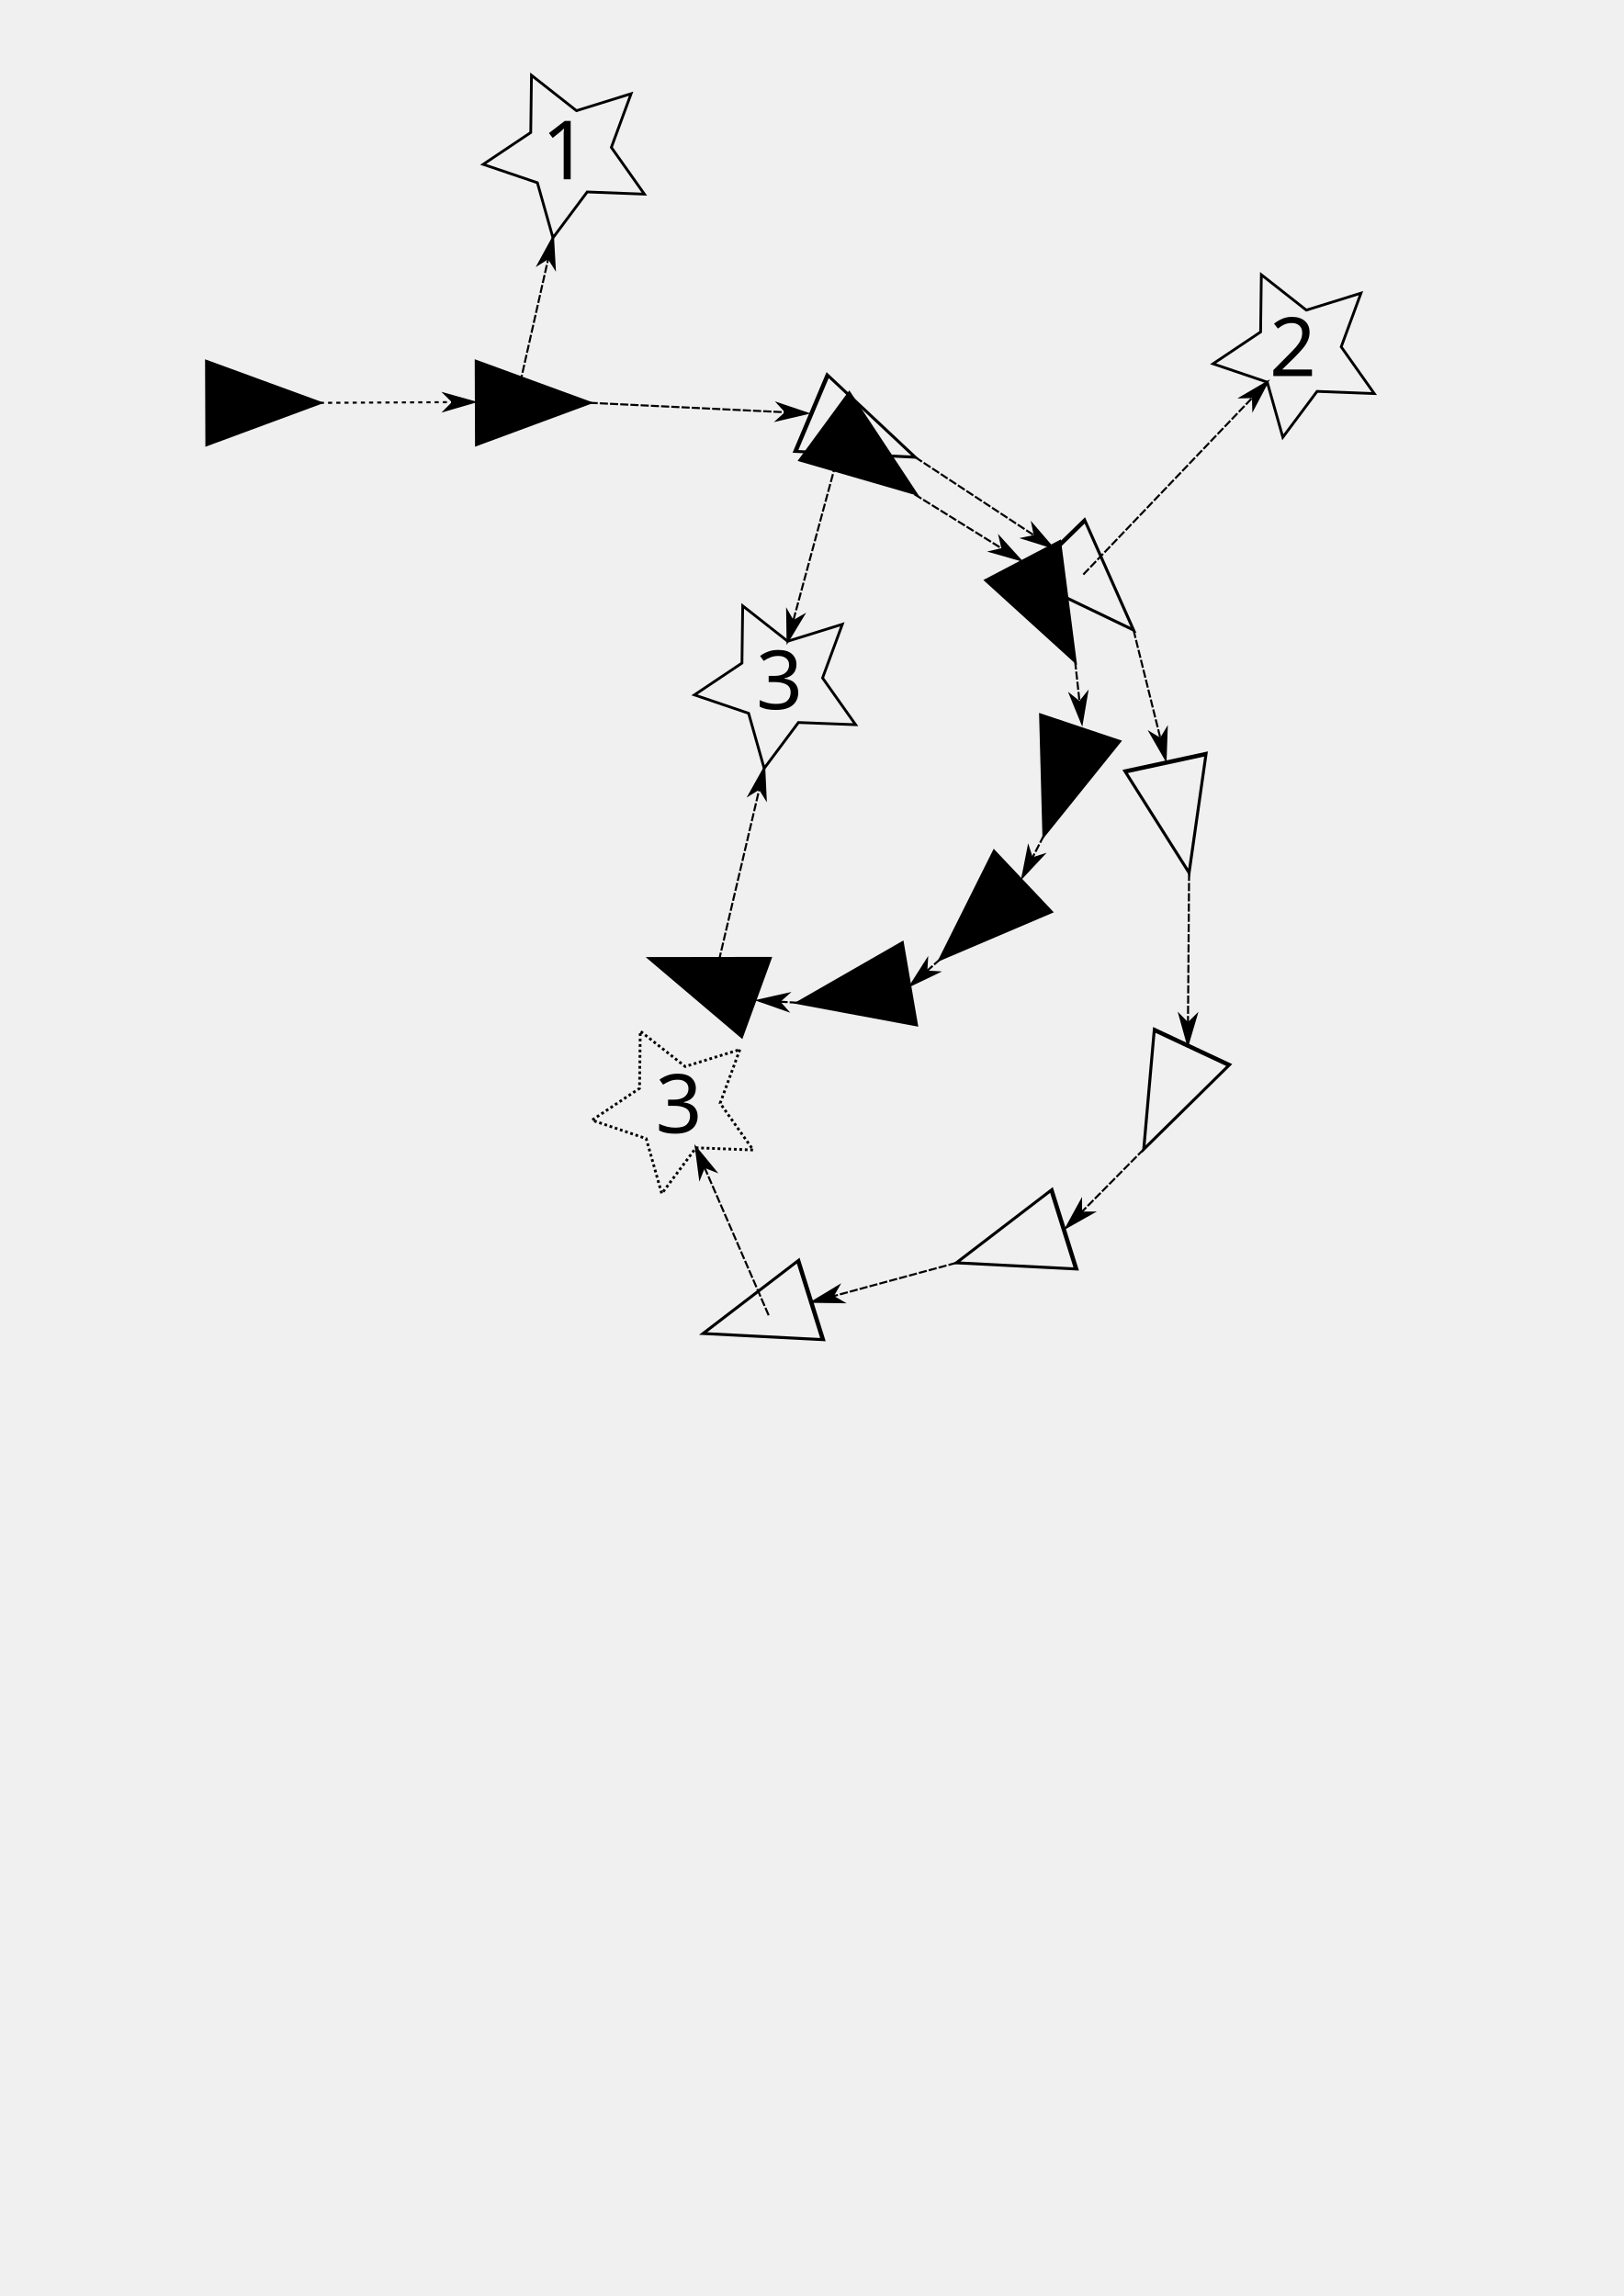
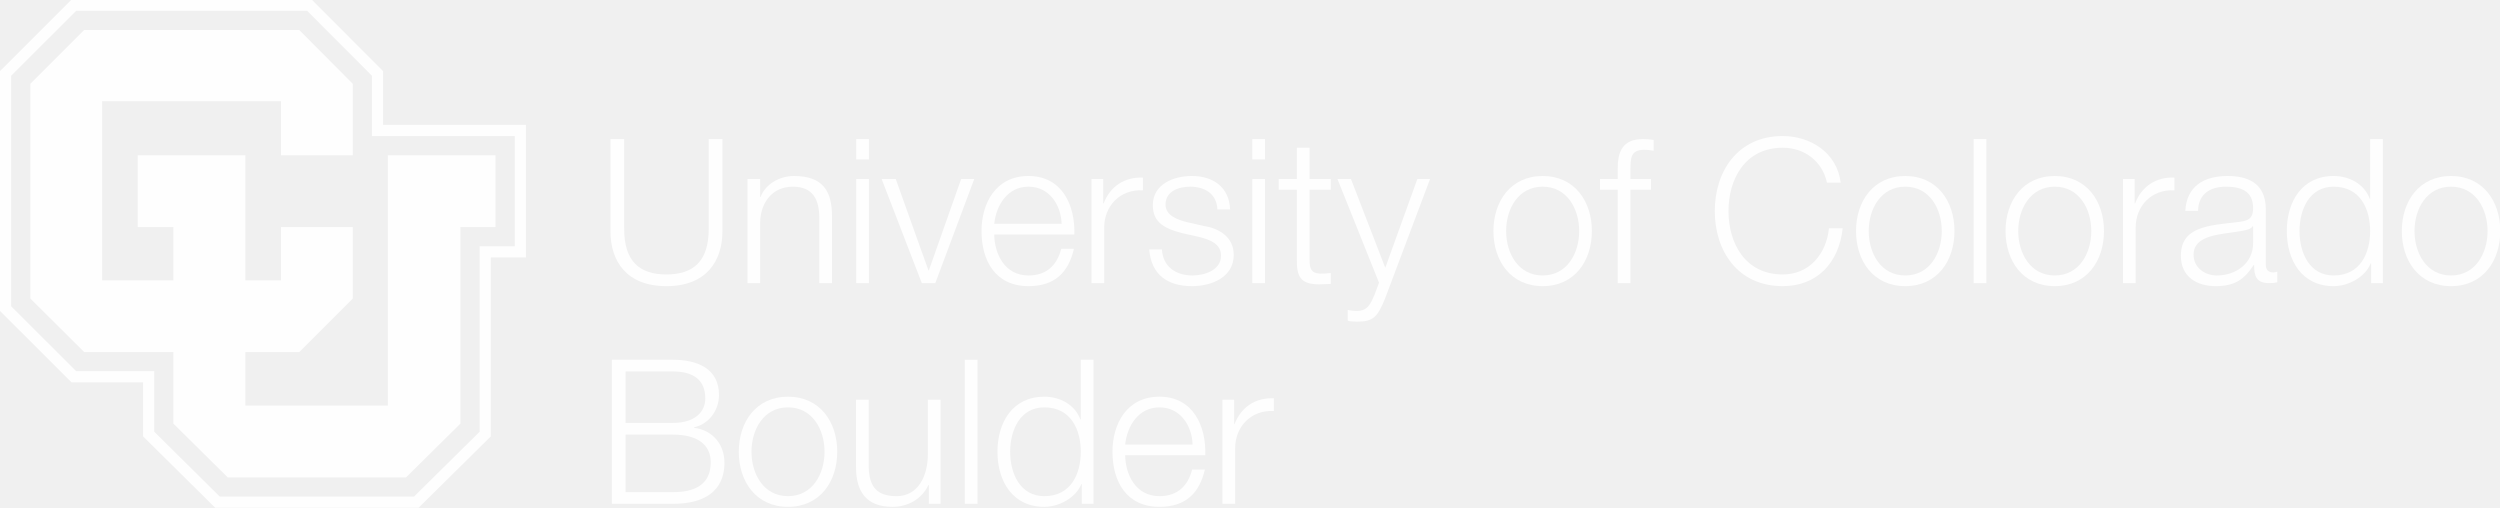
- <svg xmlns="http://www.w3.org/2000/svg" id="svg1042" version="1.1" viewBox="0 0 210 297" height="297mm" width="210mm">
-   <defs id="defs1036">
-     <marker style="overflow:visible;" id="marker3150" refX="0.0" refY="0.0" orient="auto">
-       <path transform="scale(0.8) rotate(180) translate(12.5,0)" style="fill-rule:evenodd;stroke:#000000;stroke-width:1pt;stroke-opacity:1;fill:#000000;fill-opacity:1" d="M 0.0,0.0 L 5.0,-5.0 L -12.5,0.0 L 5.0,5.0 L 0.0,0.0 z " id="path3148" />
-     </marker>
-     <marker orient="auto" refY="0.0" refX="0.0" id="marker3048" style="overflow:visible;">
-       <path id="path3046" d="M 0.0,0.0 L 5.0,-5.0 L -12.5,0.0 L 5.0,5.0 L 0.0,0.0 z " style="fill-rule:evenodd;stroke:#000000;stroke-width:1pt;stroke-opacity:1;fill:#000000;fill-opacity:1" transform="scale(0.8) rotate(180) translate(12.5,0)" />
-     </marker>
-     <marker style="overflow:visible;" id="marker2952" refX="0.0" refY="0.0" orient="auto">
-       <path transform="scale(0.8) rotate(180) translate(12.5,0)" style="fill-rule:evenodd;stroke:#000000;stroke-width:1pt;stroke-opacity:1;fill:#000000;fill-opacity:1" d="M 0.0,0.0 L 5.0,-5.0 L -12.5,0.0 L 5.0,5.0 L 0.0,0.0 z " id="path2950" />
-     </marker>
-     <marker orient="auto" refY="0.0" refX="0.0" id="marker2862" style="overflow:visible;">
-       <path id="path2860" d="M 0.0,0.0 L 5.0,-5.0 L -12.5,0.0 L 5.0,5.0 L 0.0,0.0 z " style="fill-rule:evenodd;stroke:#000000;stroke-width:1pt;stroke-opacity:1;fill:#000000;fill-opacity:1" transform="scale(0.8) rotate(180) translate(12.5,0)" />
-     </marker>
-     <marker style="overflow:visible;" id="marker2535" refX="0.0" refY="0.0" orient="auto">
-       <path transform="scale(0.8) rotate(180) translate(12.5,0)" style="fill-rule:evenodd;stroke:#000000;stroke-width:1pt;stroke-opacity:1;fill:#000000;fill-opacity:1" d="M 0.0,0.0 L 5.0,-5.0 L -12.5,0.0 L 5.0,5.0 L 0.0,0.0 z " id="path2533" />
-     </marker>
-     <marker orient="auto" refY="0.0" refX="0.0" id="marker2463" style="overflow:visible;">
-       <path id="path2461" d="M 0.0,0.0 L 5.0,-5.0 L -12.5,0.0 L 5.0,5.0 L 0.0,0.0 z " style="fill-rule:evenodd;stroke:#000000;stroke-width:1pt;stroke-opacity:1;fill:#000000;fill-opacity:1" transform="scale(0.8) rotate(180) translate(12.5,0)" />
-     </marker>
-     <marker style="overflow:visible;" id="marker2397" refX="0.0" refY="0.0" orient="auto">
-       <path transform="scale(0.8) rotate(180) translate(12.5,0)" style="fill-rule:evenodd;stroke:#000000;stroke-width:1pt;stroke-opacity:1;fill:#000000;fill-opacity:1" d="M 0.0,0.0 L 5.0,-5.0 L -12.5,0.0 L 5.0,5.0 L 0.0,0.0 z " id="path2395" />
-     </marker>
-     <marker orient="auto" refY="0.0" refX="0.0" id="marker2337" style="overflow:visible;">
-       <path id="path2335" d="M 0.0,0.0 L 5.0,-5.0 L -12.5,0.0 L 5.0,5.0 L 0.0,0.0 z " style="fill-rule:evenodd;stroke:#000000;stroke-width:1pt;stroke-opacity:1;fill:#000000;fill-opacity:1" transform="scale(0.8) rotate(180) translate(12.5,0)" />
-     </marker>
-     <marker style="overflow:visible;" id="marker2283" refX="0.0" refY="0.0" orient="auto">
-       <path transform="scale(0.8) rotate(180) translate(12.5,0)" style="fill-rule:evenodd;stroke:#000000;stroke-width:1pt;stroke-opacity:1;fill:#000000;fill-opacity:1" d="M 0.0,0.0 L 5.0,-5.0 L -12.5,0.0 L 5.0,5.0 L 0.0,0.0 z " id="path2281" />
-     </marker>
-     <marker orient="auto" refY="0.0" refX="0.0" id="marker2235" style="overflow:visible;">
-       <path id="path2233" d="M 0.0,0.0 L 5.0,-5.0 L -12.5,0.0 L 5.0,5.0 L 0.0,0.0 z " style="fill-rule:evenodd;stroke:#000000;stroke-width:1pt;stroke-opacity:1;fill:#000000;fill-opacity:1" transform="scale(0.8) rotate(180) translate(12.5,0)" />
-     </marker>
-     <marker style="overflow:visible;" id="marker2193" refX="0.0" refY="0.0" orient="auto">
-       <path transform="scale(0.8) rotate(180) translate(12.5,0)" style="fill-rule:evenodd;stroke:#000000;stroke-width:1pt;stroke-opacity:1;fill:#000000;fill-opacity:1" d="M 0.0,0.0 L 5.0,-5.0 L -12.5,0.0 L 5.0,5.0 L 0.0,0.0 z " id="path2191" />
-     </marker>
-     <marker orient="auto" refY="0.0" refX="0.0" id="marker2169" style="overflow:visible;">
-       <path id="path2167" d="M 0.0,0.0 L 5.0,-5.0 L -12.5,0.0 L 5.0,5.0 L 0.0,0.0 z " style="fill-rule:evenodd;stroke:#000000;stroke-width:1pt;stroke-opacity:1;fill:#000000;fill-opacity:1" transform="scale(0.8) rotate(180) translate(12.5,0)" />
-     </marker>
-     <marker orient="auto" refY="0.0" refX="0.0" id="marker2101" style="overflow:visible;">
-       <path id="path2099" d="M 0.0,0.0 L 5.0,-5.0 L -12.5,0.0 L 5.0,5.0 L 0.0,0.0 z " style="fill-rule:evenodd;stroke:#000000;stroke-width:1pt;stroke-opacity:1;fill:#000000;fill-opacity:1" transform="scale(0.8) rotate(180) translate(12.5,0)" />
-     </marker>
-     <marker style="overflow:visible;" id="Arrow1Lend" refX="0.0" refY="0.0" orient="auto">
-       <path transform="scale(0.8) rotate(180) translate(12.5,0)" style="fill-rule:evenodd;stroke:#000000;stroke-width:1pt;stroke-opacity:1;fill:#000000;fill-opacity:1" d="M 0.0,0.0 L 5.0,-5.0 L -12.5,0.0 L 5.0,5.0 L 0.0,0.0 z " id="path1824" />
-     </marker>
-     <marker orient="auto" refY="0" refX="0" id="marker2535-7" style="overflow:visible">
-       <path id="path2533-9" d="M 0,0 5,-5 -12.5,0 5,5 Z" style="fill:#000000;fill-opacity:1;fill-rule:evenodd;stroke:#000000;stroke-width:1pt;stroke-opacity:1" transform="matrix(-0.8,0,0,-0.8,-10,0)" />
-     </marker>
-     <marker style="overflow:visible" id="marker2169-2" refX="0" refY="0" orient="auto">
-       <path transform="matrix(-0.8,0,0,-0.8,-10,0)" style="fill:#000000;fill-opacity:1;fill-rule:evenodd;stroke:#000000;stroke-width:1pt;stroke-opacity:1" d="M 0,0 5,-5 -12.5,0 5,5 Z" id="path2167-1" />
-     </marker>
+ <svg xmlns="http://www.w3.org/2000/svg" width="139.869mm" height="28.406mm" viewBox="0 0 139.869 28.406" version="1.1" id="svg4812">
+   <defs id="defs4806">
+     <clipPath id="clipPath4617" clipPathUnits="userSpaceOnUse">
+       <path id="path4615" d="M 0,80.52 H 396.48 V 0 H 0 Z" />
+     </clipPath>
+     <clipPath id="clipPath4703" clipPathUnits="userSpaceOnUse">
+       <path id="path4701" d="M 0,80.52 H 396.48 V 0 H 0 Z" />
+     </clipPath>
  </defs>
-   <g id="layer1">
-     <path transform="matrix(1.538328,-0.1984529,0.3114808,0.9801104,-16.25607,41.81794)" d="m 33.943,17.376 -5.071,1.715 -5.071,1.715 1.05,-5.249 1.05,-5.249 4.021,3.534 z" id="path1605" style="fill:#000000;stroke:#000000;stroke-width:0.353" />
-     <path style="fill:#000000;stroke:#000000;stroke-width:0.353" id="path1605-5" d="m 33.943,17.376 -5.071,1.715 -5.071,1.715 1.05,-5.249 1.05,-5.249 4.021,3.534 z" transform="matrix(1.538328,-0.1984529,0.3114808,0.9801104,18.61905,41.81015)" />
-     <path transform="matrix(1.493178,0.4198271,-0.09722152,1.023809,69.36491,27.09784)" d="m 33.943,17.376 -5.071,1.715 -5.071,1.715 1.05,-5.249 1.05,-5.249 4.021,3.534 z" id="path1605-5-0" style="fill:none;stroke:#000000;stroke-width:0.353" />
-     <path style="fill:none;stroke:#000000;stroke-width:0.353" id="path1605-5-0-5" d="m 33.943,17.376 -5.071,1.715 -5.071,1.715 1.05,-5.249 1.05,-5.249 4.021,3.534 z" transform="matrix(1.212086,0.9678239,-0.487988,0.9052649,113.9418,32.91769)" />
-     <path transform="matrix(0.5133488,1.463663,-0.8941418,0.5080818,151.9019,54.38465)" d="m 33.943,17.376 -5.071,1.715 -5.071,1.715 1.05,-5.249 1.05,-5.249 4.021,3.534 z" id="path1605-5-0-5-9" style="fill:none;stroke:#000000;stroke-width:0.353" />
-     <path style="fill:none;stroke:#000000;stroke-width:0.353" id="path1605-5-0-5-9-6" d="m 33.943,17.376 -5.071,1.715 -5.071,1.715 1.05,-5.249 1.05,-5.249 4.021,3.534 z" transform="matrix(-0.4787842,1.475331,-1.019141,-0.1377963,181.8859,100.9774)" />
-     <path transform="matrix(-1.411278,0.6435288,-0.586812,-0.8445641,181.79,156.1848)" d="m 33.943,17.376 -5.071,1.715 -5.071,1.715 1.05,-5.249 1.05,-5.249 4.021,3.534 z" id="path1605-5-0-5-9-6-5" style="fill:none;stroke:#000000;stroke-width:0.353" />
-     <path style="fill:none;stroke:#000000;stroke-width:0.353" id="path1605-5-0-5-9-6-5-8" d="m 33.943,17.376 -5.071,1.715 -5.071,1.715 1.05,-5.249 1.05,-5.249 4.021,3.534 z" transform="matrix(-1.411278,0.6435288,-0.586812,-0.8445641,149.0331,165.3267)" />
-     <path d="m 81.624,12.122 -2.556,6.947 4.274,6.044 -7.397,-0.284 -4.428,5.932 -2.015,-7.123 -7.01,-2.378 6.151,-4.118 0.095,-7.402 5.817,4.578 z" id="path1742" style="fill:none;stroke:#000000;stroke-width:0.353" />
-     <path style="fill:none;stroke:#000000;stroke-width:0.353" id="path1742-0" d="m 176.02,37.92 -2.556,6.947 4.274,6.044 -7.397,-0.284 -4.428,5.932 -2.015,-7.123 -7.01,-2.378 6.151,-4.118 0.095,-7.402 5.817,4.578 z" />
-     <path d="m 108.942,80.753 -2.556,6.947 4.274,6.044 -7.397,-0.284 -4.428,5.932 -2.015,-7.123 -7.01,-2.378 6.151,-4.118 0.095,-7.402 5.817,4.578 z" id="path1742-0-0" style="fill:none;stroke:#000000;stroke-width:0.353" />
-     <text id="text1791" y="23.187" x="70.06" style="font-size:10.583px;line-height:1.25;font-family:sans-serif;word-spacing:0px;stroke-width:0.265" xml:space="preserve">
-       <tspan style="stroke-width:0.265" y="23.187" x="70.06" id="tspan1789">1</tspan>
-     </text>
-     <text id="text1795" y="48.644" x="164.182" style="font-size:10.583px;line-height:1.25;font-family:sans-serif;word-spacing:0px;stroke-width:0.265" xml:space="preserve">
-       <tspan style="stroke-width:0.265" y="48.644" x="164.182" id="tspan1793">2</tspan>
-     </text>
-     <text id="text1799" y="91.727" x="97.788" style="font-size:10.583px;line-height:1.25;font-family:sans-serif;word-spacing:0px;stroke-width:0.265" xml:space="preserve">
-       <tspan style="stroke-width:0.265" y="91.727" x="97.788" id="tspan1797">3</tspan>
-     </text>
-     <g transform="translate(3.722497,13.79514)" id="g2696">
-       <path d="m 91.971,121.969 -2.556,6.947 4.274,6.044 -7.397,-0.284 -4.428,5.932 -2.015,-7.123 -7.01,-2.378 6.151,-4.118 0.095,-7.402 5.817,4.578 z" id="path1742-0-0-7" style="fill:none;stroke:#000000;stroke-width:0.353;stroke-miterlimit:4;stroke-dasharray:0.353,0.353;stroke-dashoffset:0" />
-       <text id="text1799-9" y="132.749" x="81.055" style="font-size:10.583px;line-height:1.25;font-family:sans-serif;word-spacing:0px;stroke-width:0.265" xml:space="preserve">
-         <tspan style="stroke-width:0.265" y="132.749" x="81.055" id="tspan1797-5">3</tspan>
-       </text>
+   <g id="layer1" transform="translate(-32.11891,-392.4103)">
+     <g id="g4611" transform="matrix(0.3527778,0,0,-0.3527778,32.11891,420.8159)" style="opacity:0.92;fill:#ffffff;fill-opacity:1">
+       <g id="g4613" clip-path="url(#clipPath4617)" style="fill:#ffffff;fill-opacity:1">
+         <g id="g4619" transform="translate(61.506,55.897)" style="fill:#ffffff;fill-opacity:1">
+           <path d="m 0,0 v -39.706 h -22.59 v 8.494 h 8.54 l 8.489,8.487 v 11.339 h -11.381 v -8.447 H -22.59 V 0 h -17.074 v -11.386 h 5.651 v -8.447 H -45.309 V 8.576 h 28.367 V 0 h 11.381 v 11.336 l -8.489,8.534 h -34.103 l -8.537,-8.534 v -34.061 l 8.537,-8.487 h 14.14 v -11.344 l 8.624,-8.534 H 2.889 l 8.624,8.534 v 31.17 h 5.558 L 17.071,0 Z M -26.66,-54.125 H 4.157 l 10.404,10.279 v 29.411 h 5.57 V 3.046 H -2.524 v 9.566 L -12.8,22.905 h -36.63 l -10.304,-10.29 v -36.571 l 10.304,-10.282 h 12.385 v -9.602 z m 31.545,-1.772 h -32.271 l -11.431,11.314 v 8.572 h -11.347 l -11.342,11.318 V 13.35 l 11.342,11.327 h 38.102 L -0.751,13.338 V 4.818 H 21.903 V -16.208 H 16.334 V -44.586 L 4.885,-55.897" style="fill:#ffffff;fill-opacity:1;fill-rule:nonzero;stroke:none" id="path4621" />
+         </g>
+       </g>
    </g>
-     <path id="path1819" d="M 41.371,52.112 61.28,52.006" style="fill:none;stroke:#000000;stroke-width:0.265;stroke-linecap:butt;stroke-linejoin:miter;stroke-opacity:1;stroke-miterlimit:4;stroke-dasharray:0.53, 0.53;stroke-dashoffset:0;marker-end:url(#Arrow1Lend)" />
-     <path id="path2097" d="M 66.698,52.087 71.517,30.762" style="fill:none;stroke:#000000;stroke-width:0.265;stroke-linecap:butt;stroke-linejoin:miter;stroke-opacity:1;stroke-miterlimit:4;stroke-dasharray:1.058, 0.265;stroke-dashoffset:0;marker-end:url(#marker2101)" />
-     <path id="path2127" d="M 76.246,52.104 104.345,53.462" style="fill:none;stroke:#000000;stroke-width:0.265;stroke-linecap:butt;stroke-linejoin:miter;stroke-opacity:1;stroke-miterlimit:4;stroke-dasharray:1.058, 0.265;stroke-dashoffset:0;marker-end:url(#marker2101)" />
-     <path id="path2165" d="m 118.358,59.137 17.719,11.652" style="fill:none;stroke:#000000;stroke-width:0.265;stroke-linecap:butt;stroke-linejoin:miter;stroke-opacity:1;stroke-miterlimit:4;stroke-dasharray:1.058, 0.265;stroke-dashoffset:0;marker-end:url(#marker2169)" />
-     <path id="path2189" d="m 146.604,81.498 4.141,16.69" style="fill:none;stroke:#000000;stroke-width:0.265;stroke-linecap:butt;stroke-linejoin:miter;stroke-opacity:1;stroke-miterlimit:4;stroke-dasharray:1.058, 0.265;stroke-dashoffset:0;marker-end:url(#marker2193)" />
-     <path id="path2231" d="m 109.455,54.944 -7.582,28.005" style="fill:none;stroke:#000000;stroke-width:0.265;stroke-linecap:butt;stroke-linejoin:miter;stroke-opacity:1;stroke-miterlimit:4;stroke-dasharray:1.058, 0.265;stroke-dashoffset:0;marker-end:url(#marker2235)" />
-     <path id="path2279" d="M 140.108,74.319 163.897,49.436" style="fill:none;stroke:#000000;stroke-width:0.265;stroke-linecap:butt;stroke-linejoin:miter;stroke-opacity:1;stroke-miterlimit:4;stroke-dasharray:1.058, 0.265;stroke-dashoffset:0;marker-end:url(#marker2283)" />
-     <path id="path2333" d="m 153.79,112.894 -0.165,22.173" style="fill:none;stroke:#000000;stroke-width:0.265;stroke-linecap:butt;stroke-linejoin:miter;stroke-opacity:1;stroke-miterlimit:4;stroke-dasharray:1.058, 0.265;stroke-dashoffset:0;marker-end:url(#marker2337)" />
-     <path id="path2393" d="m 147.926,148.66 -9.975,10.094" style="fill:none;stroke:#000000;stroke-width:0.265;stroke-linecap:butt;stroke-linejoin:miter;stroke-opacity:1;stroke-miterlimit:4;stroke-dasharray:1.058, 0.265;stroke-dashoffset:0;marker-end:url(#marker2397)" />
-     <path id="path2459" d="m 123.691,163.353 -18.585,5.035" style="fill:none;stroke:#000000;stroke-width:0.265;stroke-linecap:butt;stroke-linejoin:miter;stroke-opacity:1;stroke-miterlimit:4;stroke-dasharray:1.058, 0.265;stroke-dashoffset:0;marker-end:url(#marker2463)" />
-     <path id="path2531" d="m 99.413,170.14 -9.399,-21.669" style="fill:none;stroke:#000000;stroke-width:0.265;stroke-linecap:butt;stroke-linejoin:miter;stroke-miterlimit:4;stroke-dasharray:1.058, 0.265;stroke-dashoffset:0;stroke-opacity:1;marker-end:url(#marker2535)" />
-     <path style="fill:#000000;stroke:#000000;stroke-width:0.353" id="path1605-5-0-5-9-3" d="m 33.943,17.376 -5.071,1.715 -5.071,1.715 1.05,-5.249 1.05,-5.249 4.021,3.534 z" transform="matrix(-0.3063084,1.52053,-1.028222,-0.01992674,163.2705,56.7987)" />
-     <path transform="matrix(-0.9860171,1.197333,-0.8977926,-0.5016026,170.6761,92.1419)" d="m 33.943,17.376 -5.071,1.715 -5.071,1.715 1.05,-5.249 1.05,-5.249 4.021,3.534 z" id="path1605-5-0-5-9-6-7" style="fill:#000000;stroke:#000000;stroke-width:0.353" />
-     <path style="fill:#000000;stroke:#000000;stroke-width:0.353" id="path1605-5-0-5-9-6-5-3" d="m 33.943,17.376 -5.071,1.715 -5.071,1.715 1.05,-5.249 1.05,-5.249 4.021,3.534 z" transform="matrix(-1.48405,0.4510344,-0.4698406,-0.9148151,161.7216,130.2967)" />
-     <path transform="matrix(-1.512169,-0.3452237,0.04630395,-1.027372,134.5443,153.5625)" d="m 33.943,17.376 -5.071,1.715 -5.071,1.715 1.05,-5.249 1.05,-5.249 4.021,3.534 z" id="path1605-5-0-5-9-6-5-8-0" style="fill:#000000;stroke:#000000;stroke-width:0.353" />
-     <path style="fill:none;stroke:#000000;stroke-width:0.265;stroke-linecap:butt;stroke-linejoin:miter;stroke-miterlimit:4;stroke-dasharray:1.058, 0.265;stroke-dashoffset:0;stroke-opacity:1;marker-end:url(#marker2535-7)" d="M 92.986,124.251 98.835,99.392" id="path2531-1" />
-     <path id="path2858" d="m 139.048,85.551 0.874,7.949" style="fill:none;stroke:#000000;stroke-width:0.265;stroke-linecap:butt;stroke-linejoin:miter;stroke-miterlimit:4;stroke-dasharray:1.058, 0.265;stroke-dashoffset:0;stroke-opacity:1;marker-end:url(#marker2862)" />
-     <path id="path2948" d="m 135.008,108.064 -2.749,5.363" style="fill:none;stroke:#000000;stroke-width:0.265;stroke-linecap:butt;stroke-linejoin:miter;stroke-opacity:1;stroke-miterlimit:4;stroke-dasharray:1.058, 0.265;stroke-dashoffset:0;marker-end:url(#marker2952)" />
-     <path id="path3044" d="m 121.608,124.067 -3.802,3.374" style="fill:none;stroke:#000000;stroke-width:0.265;stroke-linecap:butt;stroke-linejoin:miter;stroke-opacity:1;stroke-miterlimit:4;stroke-dasharray:1.058, 0.265;stroke-dashoffset:0;marker-end:url(#marker3048)" />
-     <path id="path3146" d="m 103.185,129.711 -5.086,-0.299" style="fill:none;stroke:#000000;stroke-width:0.265;stroke-linecap:butt;stroke-linejoin:miter;stroke-opacity:1;stroke-miterlimit:4;stroke-dasharray:1.058, 0.265;stroke-dashoffset:0;marker-end:url(#marker3150)" />
-     <path transform="matrix(0.8851723,1.273697,-0.7262168,0.7281798,121.621,29.66576)" d="m 33.943,17.376 -5.071,1.715 -5.071,1.715 1.05,-5.249 1.05,-5.249 4.021,3.534 z" id="path1605-5-0-5-5" style="fill:#000000;stroke:#000000;stroke-width:0.353" />
-     <path style="fill:#000000;stroke:#000000;stroke-width:0.353" id="path1605-5-0-0" d="m 33.943,17.376 -5.071,1.715 -5.071,1.715 1.05,-5.249 1.05,-5.249 4.021,3.534 z" transform="matrix(1.355053,0.7547632,-0.3320735,0.9733262,78.21786,21.32524)" />
-     <path style="fill:none;stroke:#000000;stroke-width:0.265;stroke-linecap:butt;stroke-linejoin:miter;stroke-miterlimit:4;stroke-dasharray:1.058, 0.265;stroke-dashoffset:0;stroke-opacity:1;marker-end:url(#marker2169-2)" d="m 118.275,63.94 13.655,8.478" id="path2165-9" />
+     <g id="g4623" transform="matrix(0.3527778,0,0,-0.3527778,66.27273,400.1908)" style="opacity:0.92;fill:#ffffff;fill-opacity:1">
+       <path d="m 0,0 h 2.176 v -14.142 c -0.033,-5.313 2.495,-7.328 6.687,-7.328 4.224,0 6.752,2.015 6.719,7.328 V 0 h 2.176 v -14.622 c 0,-4.705 -2.528,-8.704 -8.895,-8.704 -6.336,0 -8.863,3.999 -8.863,8.704 L 0,0" style="fill:#ffffff;fill-opacity:1;fill-rule:nonzero;stroke:none" id="path4625" />
+     </g>
+     <g id="g4627" transform="matrix(0.3527778,0,0,-0.3527778,73.93754,402.426)" style="opacity:0.92;fill:#ffffff;fill-opacity:1">
+       <path d="M 0,0 H 2.016 V -2.848 H 2.08 c 0.736,1.984 2.944,3.328 5.28,3.328 4.64,0 6.048,-2.432 6.048,-6.368 V -16.51 h -2.017 v 10.302 c 0,2.848 -0.927,4.992 -4.191,4.992 -3.2,0 -5.12,-2.432 -5.184,-5.663 V -16.51 H 0 V 0" style="fill:#ffffff;fill-opacity:1;fill-rule:nonzero;stroke:none" id="path4629" />
+     </g>
+     <g id="g4631" transform="matrix(0.3527778,0,0,-0.3527778,80.02225,402.426)" style="opacity:0.92;fill:#ffffff;fill-opacity:1">
+       <path d="M 0,0 H 2.016 V -16.51 H 0 Z M 0,6.335 H 2.016 V 3.104 H 0 Z" style="fill:#ffffff;fill-opacity:1;fill-rule:nonzero;stroke:none" id="path4633" />
+     </g>
+     <g id="g4635" transform="matrix(0.3527778,0,0,-0.3527778,81.44465,402.426)" style="opacity:0.92;fill:#ffffff;fill-opacity:1">
+       <path d="M 0,0 H 2.24 L 7.423,-14.495 H 7.487 L 12.607,0 h 2.08 L 8.511,-16.51 H 6.368 L 0,0" style="fill:#ffffff;fill-opacity:1;fill-rule:nonzero;stroke:none" id="path4637" />
+     </g>
+     <g id="g4639" transform="matrix(0.3527778,0,0,-0.3527778,91.51398,404.9318)" style="opacity:0.92;fill:#ffffff;fill-opacity:1">
+       <path d="m 0,0 c -0.096,3.04 -1.984,5.888 -5.247,5.888 -3.296,0 -5.12,-2.88 -5.44,-5.888 z m -10.687,-1.696 c 0.032,-2.944 1.568,-6.495 5.44,-6.495 2.943,0 4.543,1.728 5.183,4.223 h 2.016 c -0.864,-3.744 -3.04,-5.919 -7.199,-5.919 -5.248,0 -7.456,4.031 -7.456,8.735 0,4.352 2.208,8.735 7.456,8.735 5.311,0 7.423,-4.639 7.263,-9.279 h -12.703" style="fill:#ffffff;fill-opacity:1;fill-rule:nonzero;stroke:none" id="path4641" />
+     </g>
+     <g id="g4643" transform="matrix(0.3527778,0,0,-0.3527778,93.18509,402.426)" style="opacity:0.92;fill:#ffffff;fill-opacity:1">
+       <path d="M 0,0 H 1.855 V -3.872 H 1.92 c 1.023,2.656 3.263,4.224 6.239,4.096 V -1.792 C 4.512,-1.6 2.016,-4.288 2.016,-7.711 V -16.51 H 0 V 0" style="fill:#ffffff;fill-opacity:1;fill-rule:nonzero;stroke:none" id="path4645" />
+     </g>
+     <g id="g4647" transform="matrix(0.3527778,0,0,-0.3527778,100.2294,404.1302)" style="opacity:0.92;fill:#ffffff;fill-opacity:1">
+       <path d="m 0,0 c -0.097,2.496 -2.017,3.616 -4.321,3.616 -1.792,0 -3.903,-0.704 -3.903,-2.848 0,-1.792 2.048,-2.432 3.424,-2.784 l 2.687,-0.608 C 0.191,-2.976 2.591,-4.32 2.591,-7.2 c 0,-3.583 -3.551,-4.959 -6.624,-4.959 -3.839,0 -6.463,1.792 -6.783,5.824 H -8.8 c 0.16,-2.72 2.176,-4.128 4.863,-4.128 1.889,0 4.512,0.832 4.512,3.135 0,1.92 -1.792,2.56 -3.615,3.008 l -2.592,0.576 c -2.624,0.704 -4.608,1.6 -4.608,4.416 0,3.36 3.295,4.64 6.207,4.64 3.296,0 5.92,-1.729 6.048,-5.312 L 0,0" style="fill:#ffffff;fill-opacity:1;fill-rule:nonzero;stroke:none" id="path4649" />
+     </g>
+     <g id="g4651" transform="matrix(0.3527778,0,0,-0.3527778,102.1823,402.426)" style="opacity:0.92;fill:#ffffff;fill-opacity:1">
+       <path d="M 0,0 H 2.015 V -16.51 H 0 Z M 0,6.335 H 2.015 V 3.104 H 0 Z" style="fill:#ffffff;fill-opacity:1;fill-rule:nonzero;stroke:none" id="path4653" />
+     </g>
+     <g id="g4655" transform="matrix(0.3527778,0,0,-0.3527778,105.3884,402.426)" style="opacity:0.92;fill:#ffffff;fill-opacity:1">
+       <path d="M 0,0 H 3.359 V -1.696 H 0 v -11.135 c 0,-1.312 0.191,-2.08 1.632,-2.176 0.575,0 1.151,0.032 1.727,0.096 v -1.728 c -0.608,0 -1.184,-0.064 -1.792,-0.064 -2.687,0 -3.616,0.896 -3.584,3.712 v 11.295 h -2.88 V 0 h 2.88 V 4.959 H 0 V 0" style="fill:#ffffff;fill-opacity:1;fill-rule:nonzero;stroke:none" id="path4657" />
+     </g>
+     <g id="g4659" transform="matrix(0.3527778,0,0,-0.3527778,106.9463,402.426)" style="opacity:0.92;fill:#ffffff;fill-opacity:1">
+       <path d="M 0,0 H 2.143 L 7.583,-14.079 12.671,0 h 2.015 L 7.518,-19.039 c -1.151,-2.784 -1.823,-3.583 -4.351,-3.583 -0.8,0.032 -1.216,0.032 -1.535,0.16 v 1.696 c 0.479,-0.096 0.927,-0.16 1.376,-0.16 1.791,0 2.207,1.055 2.878,2.591 L 6.591,-16.447 0,0" style="fill:#ffffff;fill-opacity:1;fill-rule:nonzero;stroke:none" id="path4661" />
+     </g>
+     <g id="g4663" transform="matrix(0.3527778,0,0,-0.3527778,116.3838,405.3382)" style="opacity:0.92;fill:#ffffff;fill-opacity:1">
+       <path d="m 0,0 c 0,-3.52 1.92,-7.04 5.792,-7.04 3.871,0 5.791,3.52 5.791,7.04 0,3.52 -1.92,7.04 -5.791,7.04 C 1.92,7.04 0,3.52 0,0 Z m 13.599,0 c 0,-4.736 -2.752,-8.735 -7.807,-8.735 -5.056,0 -7.808,3.999 -7.808,8.735 0,4.736 2.752,8.735 7.808,8.735 5.055,0 7.807,-3.999 7.807,-8.735" style="fill:#ffffff;fill-opacity:1;fill-rule:nonzero;stroke:none" id="path4665" />
+     </g>
+     <g id="g4667" transform="matrix(0.3527778,0,0,-0.3527778,124.4888,403.0243)" style="opacity:0.92;fill:#ffffff;fill-opacity:1">
+       <path d="M 0,0 H -3.263 V -14.814 H -5.279 V 0 h -2.815 v 1.696 h 2.815 V 3.2 c -0.032,2.847 0.767,4.831 4,4.831 0.575,0 1.056,-0.031 1.695,-0.128 V 6.176 c -0.544,0.096 -0.991,0.159 -1.471,0.159 -2.241,0 -2.176,-1.407 -2.208,-3.199 V 1.696 H 0 V 0" style="fill:#ffffff;fill-opacity:1;fill-rule:nonzero;stroke:none" id="path4669" />
+     </g>
+     <g id="g4671" transform="matrix(0.3527778,0,0,-0.3527778,134.3331,402.6288)" style="opacity:0.92;fill:#ffffff;fill-opacity:1">
+       <path d="m 0,0 c -0.769,3.52 -3.68,5.535 -7.008,5.535 -6.048,0 -8.608,-5.055 -8.608,-10.047 0,-4.991 2.56,-10.047 8.608,-10.047 4.223,0 6.911,3.264 7.327,7.328 h 2.176 c -0.608,-5.6 -4.16,-9.184 -9.503,-9.184 -7.2,0 -10.784,5.664 -10.784,11.903 0,6.24 3.584,11.903 10.784,11.903 4.319,0 8.607,-2.592 9.183,-7.391 L 0,0" style="fill:#ffffff;fill-opacity:1;fill-rule:nonzero;stroke:none" id="path4673" />
+     </g>
+     <g id="g4675" transform="matrix(0.3527778,0,0,-0.3527778,136.6699,405.3382)" style="opacity:0.92;fill:#ffffff;fill-opacity:1">
+       <path d="m 0,0 c 0,-3.52 1.919,-7.04 5.792,-7.04 3.871,0 5.791,3.52 5.791,7.04 0,3.52 -1.92,7.04 -5.791,7.04 C 1.919,7.04 0,3.52 0,0 Z m 13.599,0 c 0,-4.736 -2.752,-8.735 -7.807,-8.735 -5.056,0 -7.808,3.999 -7.808,8.735 0,4.736 2.752,8.735 7.808,8.735 5.055,0 7.807,-3.999 7.807,-8.735" style="fill:#ffffff;fill-opacity:1;fill-rule:nonzero;stroke:none" id="path4677" />
+     </g>
+     <path d="m 142.54,408.25 h 0.711 v -8.06 h -0.711 z" style="opacity:0.92;fill:#ffffff;fill-opacity:1;fill-rule:nonzero;stroke:none;stroke-width:0.353" id="path4679" />
+     <g id="g4681" transform="matrix(0.3527778,0,0,-0.3527778,145.0346,405.3382)" style="opacity:0.92;fill:#ffffff;fill-opacity:1">
+       <path d="m 0,0 c 0,-3.52 1.92,-7.04 5.792,-7.04 3.872,0 5.791,3.52 5.791,7.04 0,3.52 -1.919,7.04 -5.791,7.04 C 1.92,7.04 0,3.52 0,0 Z m 13.6,0 c 0,-4.736 -2.752,-8.735 -7.808,-8.735 -5.055,0 -7.807,3.999 -7.807,8.735 0,4.736 2.752,8.735 7.807,8.735 C 10.848,8.735 13.6,4.736 13.6,0" style="fill:#ffffff;fill-opacity:1;fill-rule:nonzero;stroke:none" id="path4683" />
+     </g>
+     <g id="g4685" transform="matrix(0.3527778,0,0,-0.3527778,150.8939,402.426)" style="opacity:0.92;fill:#ffffff;fill-opacity:1">
+       <path d="M 0,0 H 1.855 V -3.872 H 1.92 c 1.023,2.656 3.263,4.224 6.239,4.096 V -1.792 C 4.512,-1.6 2.015,-4.288 2.015,-7.711 V -16.51 H 0 V 0" style="fill:#ffffff;fill-opacity:1;fill-rule:nonzero;stroke:none" id="path4687" />
+     </g>
+     <g id="g4689" transform="matrix(0.3527778,0,0,-0.3527778,158.1749,405.0672)" style="opacity:0.92;fill:#ffffff;fill-opacity:1">
+       <path d="m 0,0 h -0.064 c -0.256,-0.48 -1.151,-0.64 -1.696,-0.736 -3.423,-0.608 -7.679,-0.576 -7.679,-3.808 0,-2.016 1.792,-3.264 3.68,-3.264 3.071,0 5.791,1.953 5.759,5.184 z m -10.751,2.432 c 0.192,3.871 2.912,5.535 6.687,5.535 2.912,0 6.08,-0.896 6.08,-5.311 v -8.768 c 0,-0.767 0.384,-1.216 1.184,-1.216 0.224,0 0.48,0.064 0.639,0.128 V -8.896 C 3.392,-8.992 3.072,-9.023 2.528,-9.023 0.48,-9.023 0.16,-7.872 0.16,-6.144 H 0.096 c -1.408,-2.144 -2.847,-3.359 -6.015,-3.359 -3.04,0 -5.537,1.503 -5.537,4.831 0,4.64 4.512,4.8 8.865,5.312 C -0.928,0.832 0,1.056 0,2.88 0,5.6 -1.952,6.271 -4.32,6.271 -6.815,6.271 -8.671,5.12 -8.735,2.432 h -2.016" style="fill:#ffffff;fill-opacity:1;fill-rule:nonzero;stroke:none" id="path4691" />
+     </g>
+     <g id="g4693" transform="matrix(0.3527778,0,0,-0.3527778,162.6791,407.8217)" style="opacity:0.92;fill:#ffffff;fill-opacity:1">
+       <path d="m 0,0 c 4.287,0 5.791,3.616 5.791,7.04 0,3.423 -1.504,7.039 -5.791,7.039 -3.84,0 -5.408,-3.616 -5.408,-7.039 C -5.408,3.616 -3.84,0 0,0 Z M 7.808,-1.215 H 5.951 V 1.92 H 5.888 C 5.024,-0.224 2.399,-1.696 0,-1.696 c -5.023,0 -7.424,4.064 -7.424,8.736 0,4.671 2.401,8.735 7.424,8.735 2.464,0 4.863,-1.248 5.728,-3.616 H 5.791 V 21.63 H 7.808 V -1.215" style="fill:#ffffff;fill-opacity:1;fill-rule:nonzero;stroke:none" id="path4695" />
+     </g>
+     <g id="g4697" transform="matrix(0.3527778,0,0,-0.3527778,32.11891,420.8159)" style="opacity:0.92;fill:#ffffff;fill-opacity:1">
+       <g id="g4699" clip-path="url(#clipPath4703)" style="fill:#ffffff;fill-opacity:1">
+         <g id="g4705" transform="translate(382.923,43.874)" style="fill:#ffffff;fill-opacity:1">
+           <path d="m 0,0 c 0,-3.52 1.92,-7.04 5.792,-7.04 3.871,0 5.791,3.52 5.791,7.04 0,3.52 -1.92,7.04 -5.791,7.04 C 1.92,7.04 0,3.52 0,0 Z m 13.6,0 c 0,-4.736 -2.752,-8.735 -7.808,-8.735 -5.056,0 -7.807,3.999 -7.807,8.735 0,4.736 2.751,8.735 7.807,8.735 C 10.848,8.735 13.6,4.736 13.6,0" style="fill:#ffffff;fill-opacity:1;fill-rule:nonzero;stroke:none" id="path4707" />
+         </g>
+       </g>
+     </g>
+     <g id="g4709" transform="matrix(0.3527778,0,0,-0.3527778,67.11905,419.943)" style="opacity:0.92;fill:#ffffff;fill-opacity:1">
+       <path d="m 0,0 h 7.488 c 3.231,-0.032 6.016,1.056 6.016,4.703 0,2.912 -2.208,4.416 -6.016,4.416 H 0 Z m 0,10.975 h 7.488 c 3.488,0 5.151,1.728 5.151,3.872 0,2.848 -1.759,4.288 -5.151,4.288 H 0 Z M -2.176,20.99 h 9.664 c 3.839,0 7.327,-1.343 7.327,-5.599 0,-2.4 -1.599,-4.608 -3.968,-5.119 v -0.065 c 2.944,-0.384 4.832,-2.592 4.832,-5.567 0,-2.176 -0.768,-6.495 -8.191,-6.495 H -2.176 V 20.99" style="fill:#ffffff;fill-opacity:1;fill-rule:nonzero;stroke:none" id="path4711" />
+     </g>
+     <g id="g4713" transform="matrix(0.3527778,0,0,-0.3527778,74.16331,417.6854)" style="opacity:0.92;fill:#ffffff;fill-opacity:1">
+       <path d="m 0,0 c 0,-3.519 1.92,-7.04 5.792,-7.04 3.872,0 5.791,3.521 5.791,7.04 0,3.52 -1.919,7.04 -5.791,7.04 C 1.92,7.04 0,3.52 0,0 Z m 13.599,0 c 0,-4.735 -2.751,-8.735 -7.807,-8.735 -5.056,0 -7.808,4 -7.808,8.735 0,4.735 2.752,8.735 7.808,8.735 5.056,0 7.807,-4 7.807,-8.735" style="fill:#ffffff;fill-opacity:1;fill-rule:nonzero;stroke:none" id="path4715" />
+     </g>
+     <g id="g4717" transform="matrix(0.3527778,0,0,-0.3527778,84.74065,420.5976)" style="opacity:0.92;fill:#ffffff;fill-opacity:1">
+       <path d="M 0,0 H -1.856 V 2.975 H -1.92 c -1.055,-2.207 -3.232,-3.455 -5.695,-3.455 -4.16,0 -5.792,2.432 -5.792,6.271 V 16.51 h 2.016 V 5.76 c 0.096,-2.977 1.216,-4.545 4.416,-4.545 3.456,0 4.959,3.264 4.959,6.624 V 16.51 H 0 V 0" style="fill:#ffffff;fill-opacity:1;fill-rule:nonzero;stroke:none" id="path4719" />
+     </g>
+     <path d="m 86.096,420.598 h 0.711 V 412.538 h -0.711 z" style="opacity:0.92;fill:#ffffff;fill-opacity:1;fill-rule:nonzero;stroke:none;stroke-width:0.353" id="path4721" />
+     <g id="g4723" transform="matrix(0.3527778,0,0,-0.3527778,90.54314,420.169)" style="opacity:0.92;fill:#ffffff;fill-opacity:1">
+       <path d="m 0,0 c 4.288,0 5.792,3.616 5.792,7.04 0,3.424 -1.504,7.04 -5.792,7.04 -3.839,0 -5.407,-3.616 -5.407,-7.04 C -5.407,3.616 -3.839,0 0,0 Z M 7.808,-1.215 H 5.952 V 1.92 H 5.888 C 5.024,-0.224 2.4,-1.695 0,-1.695 c -5.023,0 -7.423,4.063 -7.423,8.735 0,4.672 2.4,8.735 7.423,8.735 2.464,0 4.864,-1.248 5.728,-3.615 h 0.064 v 9.471 H 7.808 V -1.215" style="fill:#ffffff;fill-opacity:1;fill-rule:nonzero;stroke:none" id="path4725" />
+     </g>
+     <g id="g4727" transform="matrix(0.3527778,0,0,-0.3527778,98.84047,417.2793)" style="opacity:0.92;fill:#ffffff;fill-opacity:1">
+       <path d="m 0,0 c -0.096,3.041 -1.983,5.889 -5.248,5.889 -3.295,0 -5.119,-2.881 -5.439,-5.889 z m -10.687,-1.695 c 0.032,-2.943 1.568,-6.496 5.439,-6.496 2.944,0 4.544,1.728 5.184,4.225 h 2.016 c -0.864,-3.744 -3.04,-5.92 -7.2,-5.92 -5.247,0 -7.455,4.031 -7.455,8.735 0,4.351 2.208,8.735 7.455,8.735 5.313,0 7.424,-4.64 7.264,-9.279 h -12.703" style="fill:#ffffff;fill-opacity:1;fill-rule:nonzero;stroke:none" id="path4729" />
+     </g>
+     <g id="g4731" transform="matrix(0.3527778,0,0,-0.3527778,100.5112,414.7732)" style="opacity:0.92;fill:#ffffff;fill-opacity:1">
+       <path d="M 0,0 H 1.856 V -3.871 H 1.92 c 1.024,2.656 3.264,4.224 6.24,4.096 V -1.791 C 4.512,-1.6 2.016,-4.287 2.016,-7.711 V -16.51 H 0 V 0" style="fill:#ffffff;fill-opacity:1;fill-rule:nonzero;stroke:none" id="path4733" />
+     </g>
  </g>
</svg>
